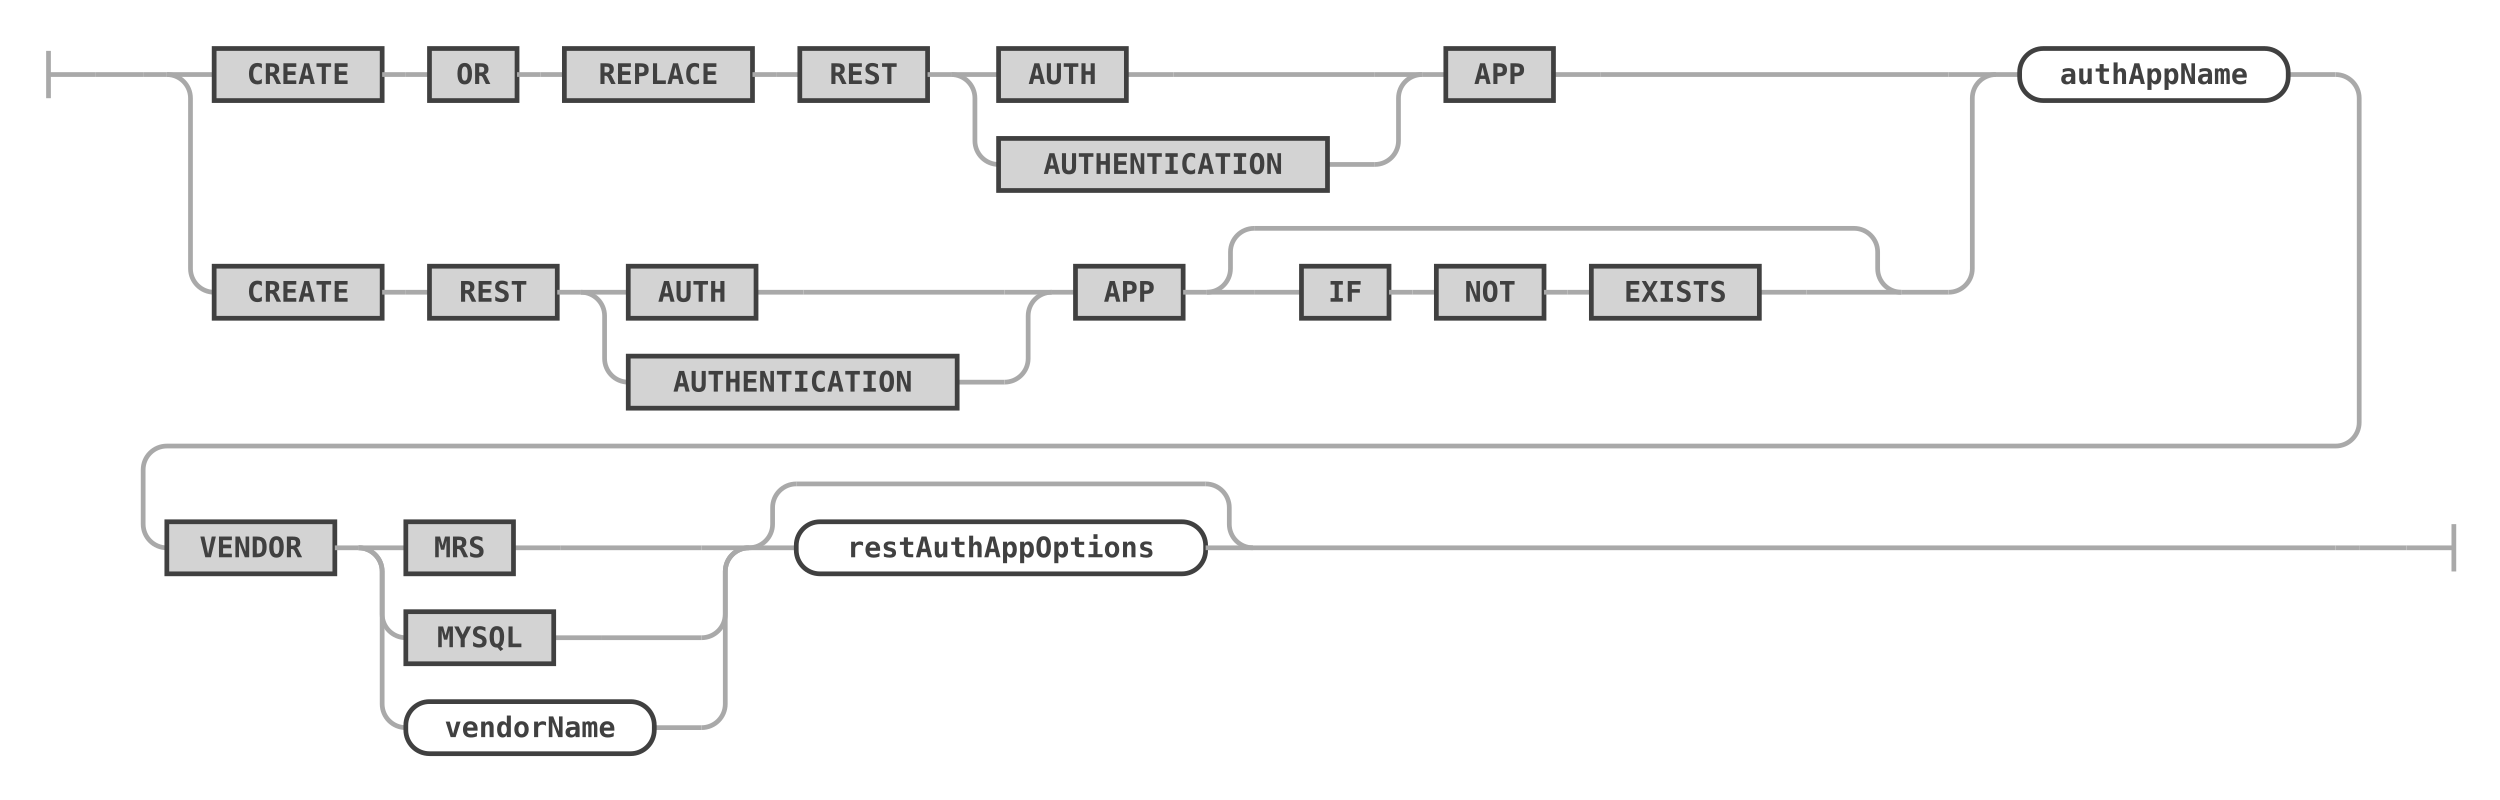
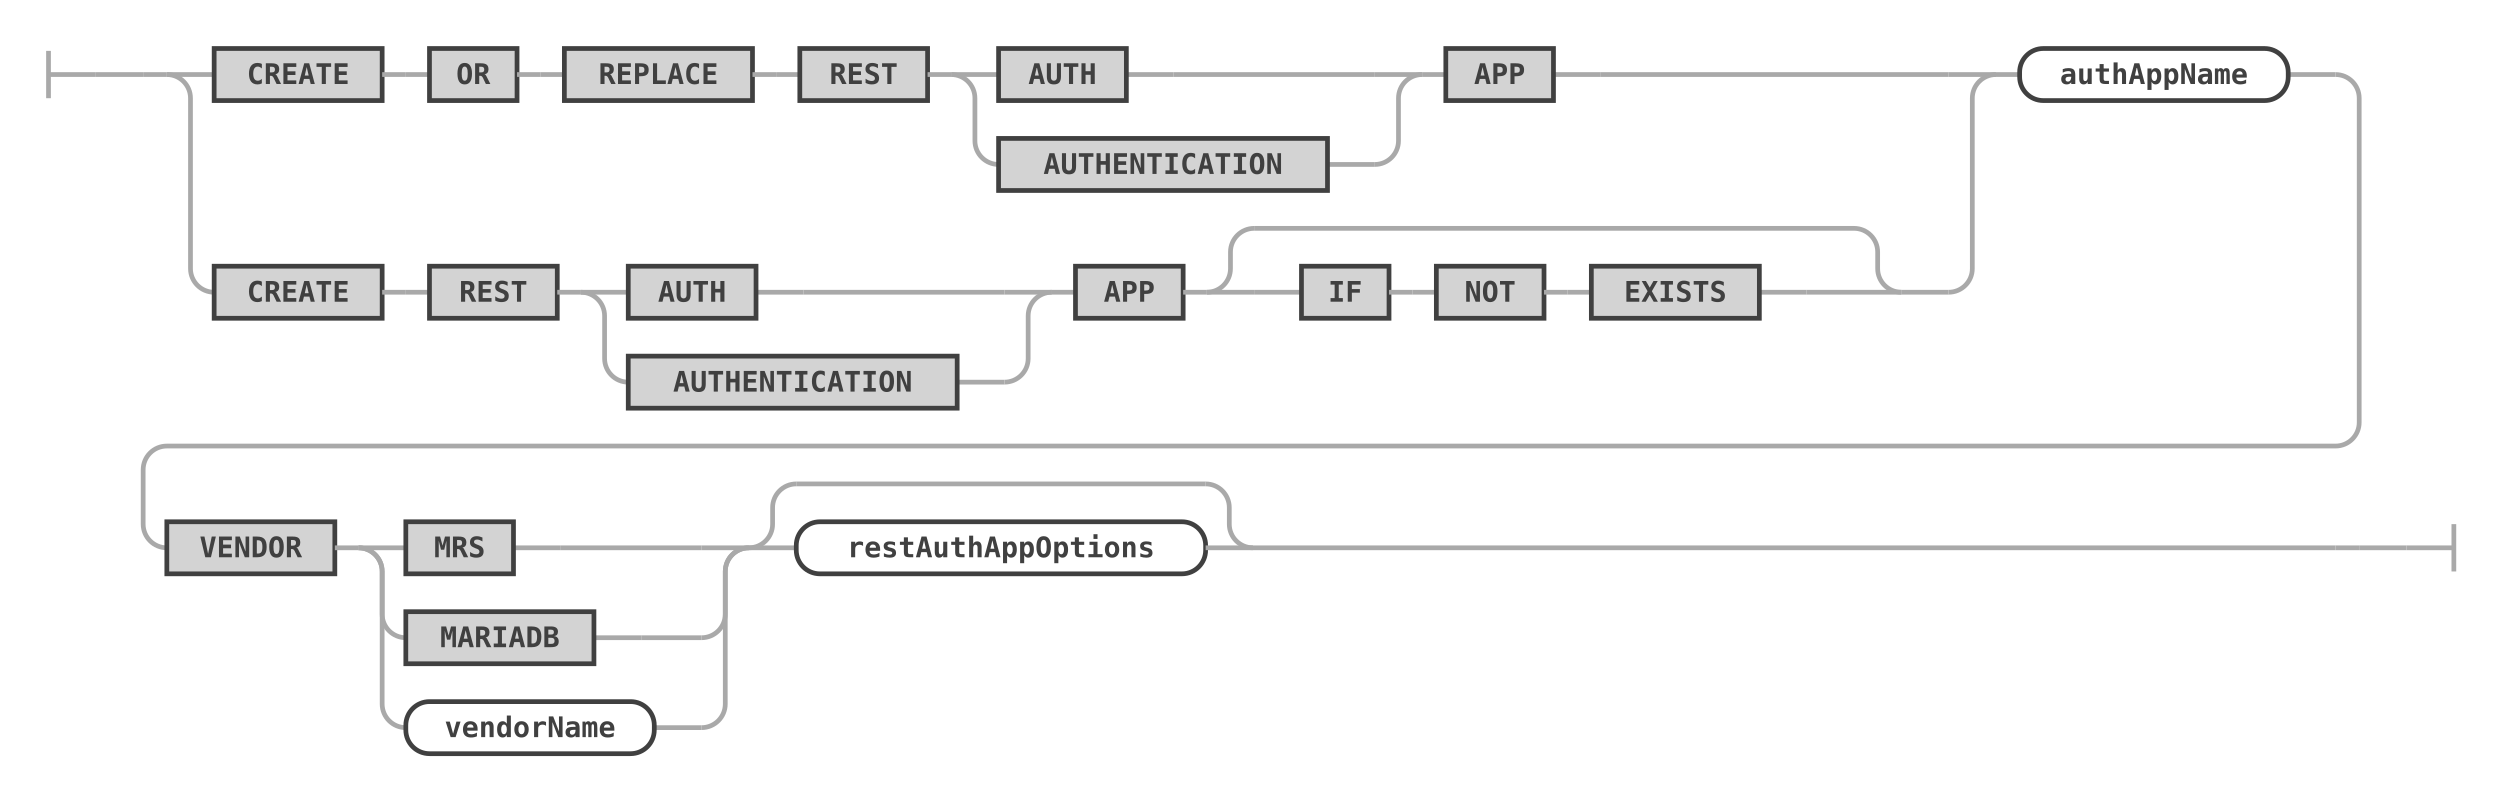
<svg xmlns="http://www.w3.org/2000/svg" class="railroad-diagram" width="1056.5" height="338" viewBox="0 0 1056.5 338" id="createRestAuthAppStatement">
  <g transform="translate(.5 .5)">
    <g>
      <path d="M20 21v20m0 -10h20" />
    </g>
    <g>
      <path d="M40 31h0" />
      <path d="M1016.5 231h0" />
      <path d="M40 31h20" />
      <g>
        <path d="M60 31h0" />
        <path d="M60 31h10" />
        <g>
          <path d="M70 31h0" />
          <path d="M966.5 31h20" />
          <g>
            <path d="M70 31h0" />
            <path d="M843 31h0" />
            <path d="M70 31h20" />
            <g>
              <path d="M90 31h0" />
              <g>
                <path d="M90 31h0" />
                <path d="M656 31h20" />
                <g class="terminal ">
                  <path d="M90 31h0" />
                  <path d="M161 31h0" />
                  <rect x="90" y="20" width="71" height="22" />
                  <text x="125.5" y="35">CREATE</text>
                </g>
                <path d="M161 31h10" />
                <path d="M171 31h10" />
                <g class="terminal ">
                  <path d="M181 31h0" />
                  <path d="M218 31h0" />
                  <rect x="181" y="20" width="37" height="22" />
                  <text x="199.5" y="35">OR</text>
                </g>
                <path d="M218 31h10" />
                <path d="M228 31h10" />
                <g class="terminal ">
                  <path d="M238 31h0" />
                  <path d="M317.5 31h0" />
                  <rect x="238" y="20" width="79.5" height="22" />
                  <text x="277.75" y="35">REPLACE</text>
                </g>
                <path d="M317.5 31h10" />
                <path d="M327.5 31h10" />
                <g class="terminal ">
                  <path d="M337.5 31h0" />
                  <path d="M391.5 31h0" />
                  <rect x="337.5" y="20" width="54" height="22" />
                  <text x="364.5" y="35">REST</text>
                </g>
                <path d="M391.5 31h10" />
                <g>
                  <path d="M401.5 31h0" />
                  <path d="M600.5 31h0" />
                  <path d="M401.5 31h20" />
                  <g>
                    <path d="M421.5 31h0" />
                    <g>
                      <path d="M421.5 31h0" />
                      <path d="M475.5 31h20" />
                      <g class="terminal ">
                        <path d="M421.5 31h0" />
                        <path d="M475.5 31h0" />
                        <rect x="421.5" y="20" width="54" height="22" />
                        <text x="448.5" y="35">AUTH</text>
                      </g>
                    </g>
                    <path d="M495.5 31h85" />
                  </g>
                  <path d="M580.5 31h20" />
                  <path d="M401.5 31a10 10 0 0 1 10 10v18a10 10 0 0 0 10 10" />
                  <g>
                    <path d="M421.5 69h0" />
                    <g>
                      <path d="M421.5 69h0" />
                      <path d="M560.5 69h20" />
                      <g class="terminal ">
                        <path d="M421.5 69h0" />
                        <path d="M560.5 69h0" />
                        <rect x="421.5" y="58" width="139" height="22" />
                        <text x="491" y="73">AUTHENTICATION</text>
                      </g>
                    </g>
                    <path d="M580.5 69h0" />
                  </g>
                  <path d="M580.5 69a10 10 0 0 0 10 -10v-18a10 10 0 0 1 10 -10" />
                </g>
                <path d="M600.5 31h10" />
                <g class="terminal ">
                  <path d="M610.5 31h0" />
                  <path d="M656 31h0" />
                  <rect x="610.5" y="20" width="45.5" height="22" />
                  <text x="633.25" y="35">APP</text>
                </g>
              </g>
              <path d="M676 31h147" />
            </g>
            <path d="M823 31h20" />
            <path d="M70 31a10 10 0 0 1 10 10v72a10 10 0 0 0 10 10" />
            <g>
              <path d="M90 123h0" />
              <g>
                <path d="M90 123h0" />
                <path d="M803 123h20" />
                <g class="terminal ">
                  <path d="M90 123h0" />
                  <path d="M161 123h0" />
                  <rect x="90" y="112" width="71" height="22" />
                  <text x="125.5" y="127">CREATE</text>
                </g>
                <path d="M161 123h10" />
                <path d="M171 123h10" />
                <g class="terminal ">
                  <path d="M181 123h0" />
                  <path d="M235 123h0" />
                  <rect x="181" y="112" width="54" height="22" />
                  <text x="208" y="127">REST</text>
                </g>
                <path d="M235 123h10" />
                <g>
                  <path d="M245 123h0" />
                  <path d="M444 123h0" />
                  <path d="M245 123h20" />
                  <g>
                    <path d="M265 123h0" />
                    <g>
                      <path d="M265 123h0" />
                      <path d="M319 123h20" />
                      <g class="terminal ">
                        <path d="M265 123h0" />
                        <path d="M319 123h0" />
                        <rect x="265" y="112" width="54" height="22" />
                        <text x="292" y="127">AUTH</text>
                      </g>
                    </g>
                    <path d="M339 123h85" />
                  </g>
                  <path d="M424 123h20" />
                  <path d="M245 123a10 10 0 0 1 10 10v18a10 10 0 0 0 10 10" />
                  <g>
                    <path d="M265 161h0" />
                    <g>
                      <path d="M265 161h0" />
                      <path d="M404 161h20" />
                      <g class="terminal ">
                        <path d="M265 161h0" />
                        <path d="M404 161h0" />
                        <rect x="265" y="150" width="139" height="22" />
                        <text x="334.5" y="165">AUTHENTICATION</text>
                      </g>
                    </g>
                    <path d="M424 161h0" />
                  </g>
                  <path d="M424 161a10 10 0 0 0 10 -10v-18a10 10 0 0 1 10 -10" />
                </g>
                <path d="M444 123h10" />
                <g class="terminal ">
                  <path d="M454 123h0" />
                  <path d="M499.5 123h0" />
                  <rect x="454" y="112" width="45.5" height="22" />
                  <text x="476.75" y="127">APP</text>
                </g>
                <path d="M499.5 123h10" />
                <g>
                  <path d="M509.5 123h0" />
                  <path d="M803 123h0" />
                  <path d="M509.5 123a10 10 0 0 0 10 -10v-7a10 10 0 0 1 10 -10" />
                  <g>
                    <path d="M529.5 96h253.5" />
                  </g>
                  <path d="M783 96a10 10 0 0 1 10 10v7a10 10 0 0 0 10 10" />
                  <path d="M509.5 123h20" />
                  <g>
                    <path d="M529.5 123h0" />
                    <path d="M783 123h0" />
                    <path d="M529.5 123h20" />
                    <g>
                      <path d="M549.5 123h0" />
                      <g>
                        <path d="M549.5 123h0" />
                        <path d="M743 123h20" />
                        <g class="terminal ">
                          <path d="M549.5 123h0" />
                          <path d="M586.5 123h0" />
                          <rect x="549.5" y="112" width="37" height="22" />
                          <text x="568" y="127">IF</text>
                        </g>
                        <path d="M586.5 123h10" />
                        <path d="M596.5 123h10" />
                        <g class="terminal ">
                          <path d="M606.5 123h0" />
                          <path d="M652 123h0" />
                          <rect x="606.5" y="112" width="45.5" height="22" />
                          <text x="629.25" y="127">NOT</text>
                        </g>
                        <path d="M652 123h10" />
                        <path d="M662 123h10" />
                        <g class="terminal ">
                          <path d="M672 123h0" />
                          <path d="M743 123h0" />
                          <rect x="672" y="112" width="71" height="22" />
                          <text x="707.5" y="127">EXISTS</text>
                        </g>
                      </g>
                      <path d="M763 123h0" />
                    </g>
                    <path d="M763 123h20" />
                  </g>
                  <path d="M783 123h20" />
                </g>
              </g>
              <path d="M823 123h0" />
            </g>
            <path d="M823 123a10 10 0 0 0 10 -10v-72a10 10 0 0 1 10 -10" />
          </g>
          <path d="M843 31h10" />
          <g class="non-terminal ">
            <path d="M853 31h0" />
            <path d="M966.5 31h0" />
            <rect x="853" y="20" width="113.5" height="22" rx="10" ry="10" />
            <text x="909.75" y="35">authAppName</text>
          </g>
        </g>
        <path d="M986.5 31a10 10 0 0 1 10 10v137a10 10 0 0 1 -10 10h-916.5a10 10 0 0 0 -10 10v23a10 10 0 0 0 10 10" />
        <g>
          <path d="M70 231h0" />
          <path d="M529 231h457.5" />
          <g class="terminal ">
            <path d="M70 231h0" />
            <path d="M141 231h0" />
            <rect x="70" y="220" width="71" height="22" />
            <text x="105.5" y="235">VENDOR</text>
          </g>
          <path d="M141 231h10" />
          <g>
            <path d="M151 231h0" />
            <path d="M316 231h0" />
            <path d="M151 231h20" />
            <g>
              <path d="M171 231h0" />
              <g>
                <path d="M171 231h0" />
                <path d="M216.5 231h20" />
                <g class="terminal ">
                  <path d="M171 231h0" />
                  <path d="M216.5 231h0" />
                  <rect x="171" y="220" width="45.5" height="22" />
                  <text x="193.75" y="235">MRS</text>
                </g>
              </g>
              <path d="M236.5 231h59.5" />
            </g>
            <path d="M296 231h20" />
            <path d="M151 231a10 10 0 0 1 10 10v18a10 10 0 0 0 10 10" />
            <g>
              <path d="M171 269h0" />
              <g>
                <path d="M171 269h0" />
-                 <path d="M233.5 269h20" />
+                 <path d="M250.5 269h20" />
                <g class="terminal ">
                  <path d="M171 269h0" />
-                   <path d="M233.5 269h0" />
-                   <rect x="171" y="258" width="62.5" height="22" />
-                   <text x="202.25" y="273">MYSQL</text>
-                 </g>
-               </g>
-               <path d="M253.5 269h42.5" />
+                   <path d="M250.5 269h0" />
+                   <rect x="171" y="258" width="79.5" height="22" />
+                   <text x="210.75" y="273">MARIADB</text>
+                 </g>
+               </g>
+               <path d="M270.5 269h25.5" />
            </g>
            <path d="M296 269a10 10 0 0 0 10 -10v-18a10 10 0 0 1 10 -10" />
            <path d="M151 231a10 10 0 0 1 10 10v56a10 10 0 0 0 10 10" />
            <g>
              <path d="M171 307h0" />
              <g>
                <path d="M171 307h0" />
                <path d="M276 307h20" />
                <g class="non-terminal ">
                  <path d="M171 307h0" />
                  <path d="M276 307h0" />
                  <rect x="171" y="296" width="105" height="22" rx="10" ry="10" />
                  <text x="223.5" y="311">vendorName</text>
                </g>
              </g>
              <path d="M296 307h0" />
            </g>
            <path d="M296 307a10 10 0 0 0 10 -10v-56a10 10 0 0 1 10 -10" />
          </g>
          <g>
            <path d="M316 231h0" />
            <path d="M529 231h0" />
            <path d="M316 231a10 10 0 0 0 10 -10v-7a10 10 0 0 1 10 -10" />
            <g>
              <path d="M336 204h173" />
            </g>
            <path d="M509 204a10 10 0 0 1 10 10v7a10 10 0 0 0 10 10" />
            <path d="M316 231h20" />
            <g class="non-terminal ">
              <path d="M336 231h0" />
              <path d="M509 231h0" />
              <rect x="336" y="220" width="173" height="22" rx="10" ry="10" />
              <text x="422.5" y="235">restAuthAppOptions</text>
            </g>
            <path d="M509 231h20" />
          </g>
        </g>
        <path d="M986.5 231h10" />
        <path d="M996.5 231h0" />
      </g>
      <path d="M996.5 231h20" />
    </g>
    <path d="M 1016.5 231 h 20 m 0 -10 v 20" />
  </g>
  <defs>
    <style type="text/css">
svg.railroad-diagram path { stroke-width: 2; stroke: darkgray; fill: rgba(0, 0, 0, 0); }svg.railroad-diagram text { font: bold 12px Hack, "Source Code Pro", monospace; text-anchor: middle; fill: #404040; }svg.railroad-diagram text.comment { font: italic 10px Hack, "Source Code Pro", monospace; fill: #404040; }svg.railroad-diagram g.terminal rect { stroke-width: 2; stroke: #404040; fill: rgba(200, 200, 200, 0.8); }svg.railroad-diagram g.non-terminal rect { stroke-width: 2; stroke: #404040; fill: rgba(255, 255, 255, 1); }svg.railroad-diagram text.diagram-text { font-size: 12px Hack, "Source Code Pro", monospace; fill: red; }svg.railroad-diagram path.diagram-text { stroke-width: 1; stroke: red; fill: red; cursor: help; }
 
</style>
  </defs>
</svg>
